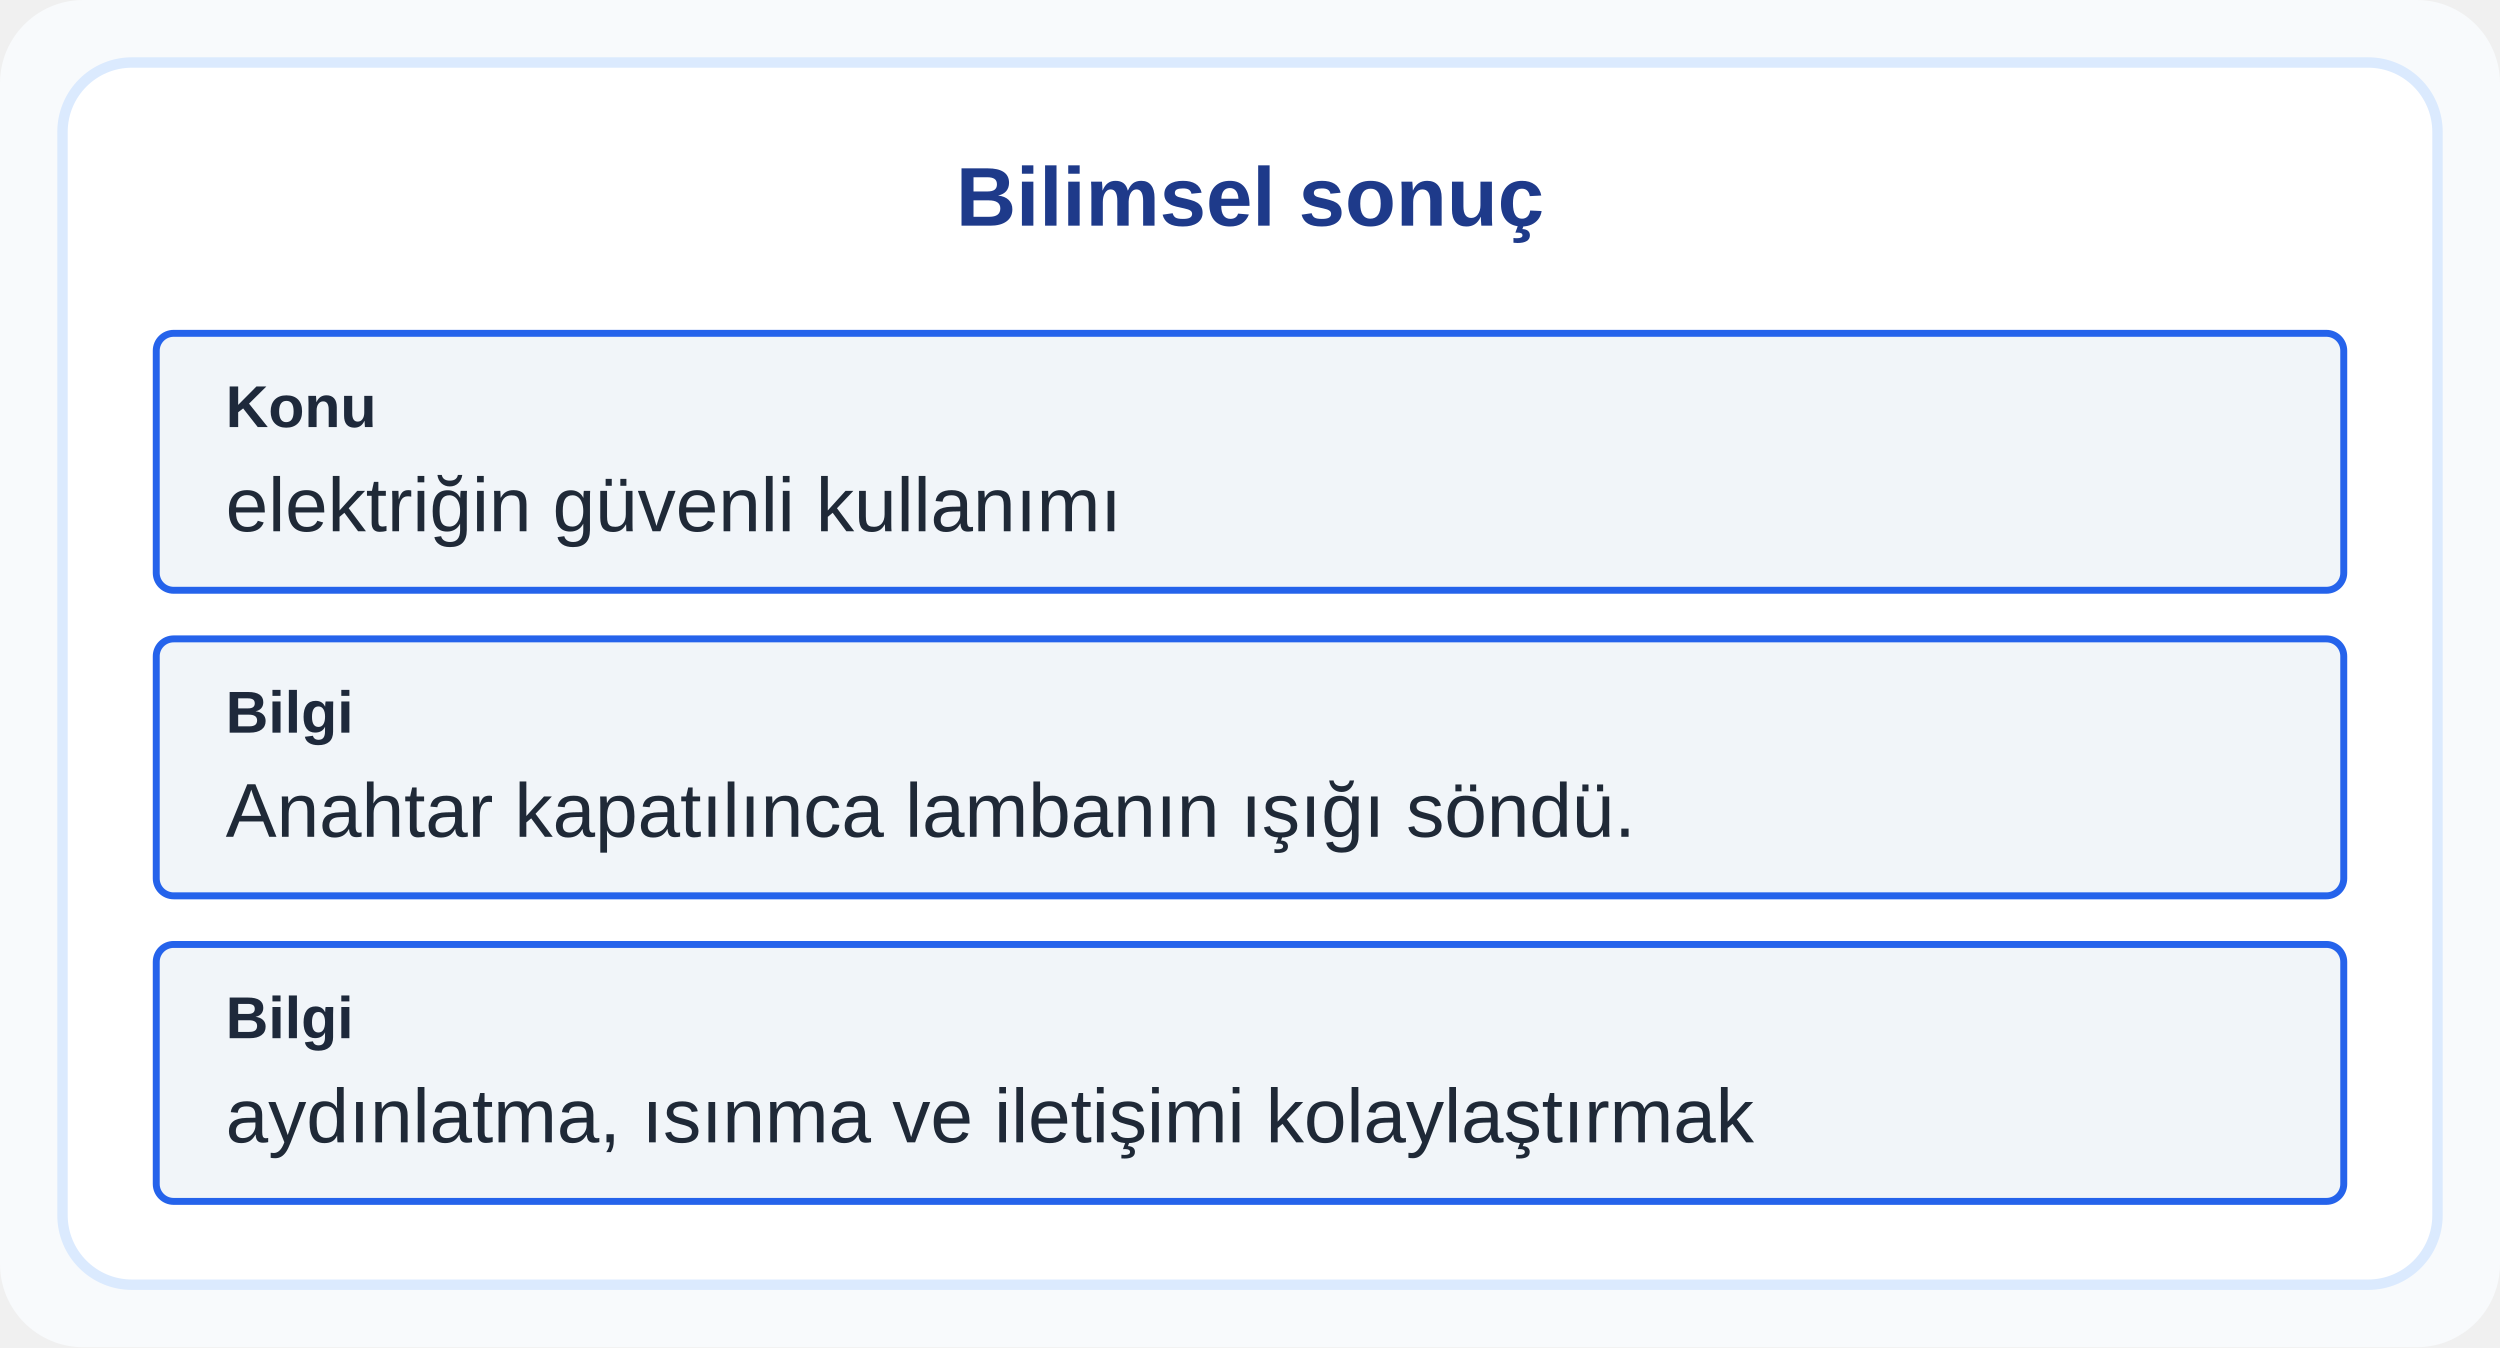
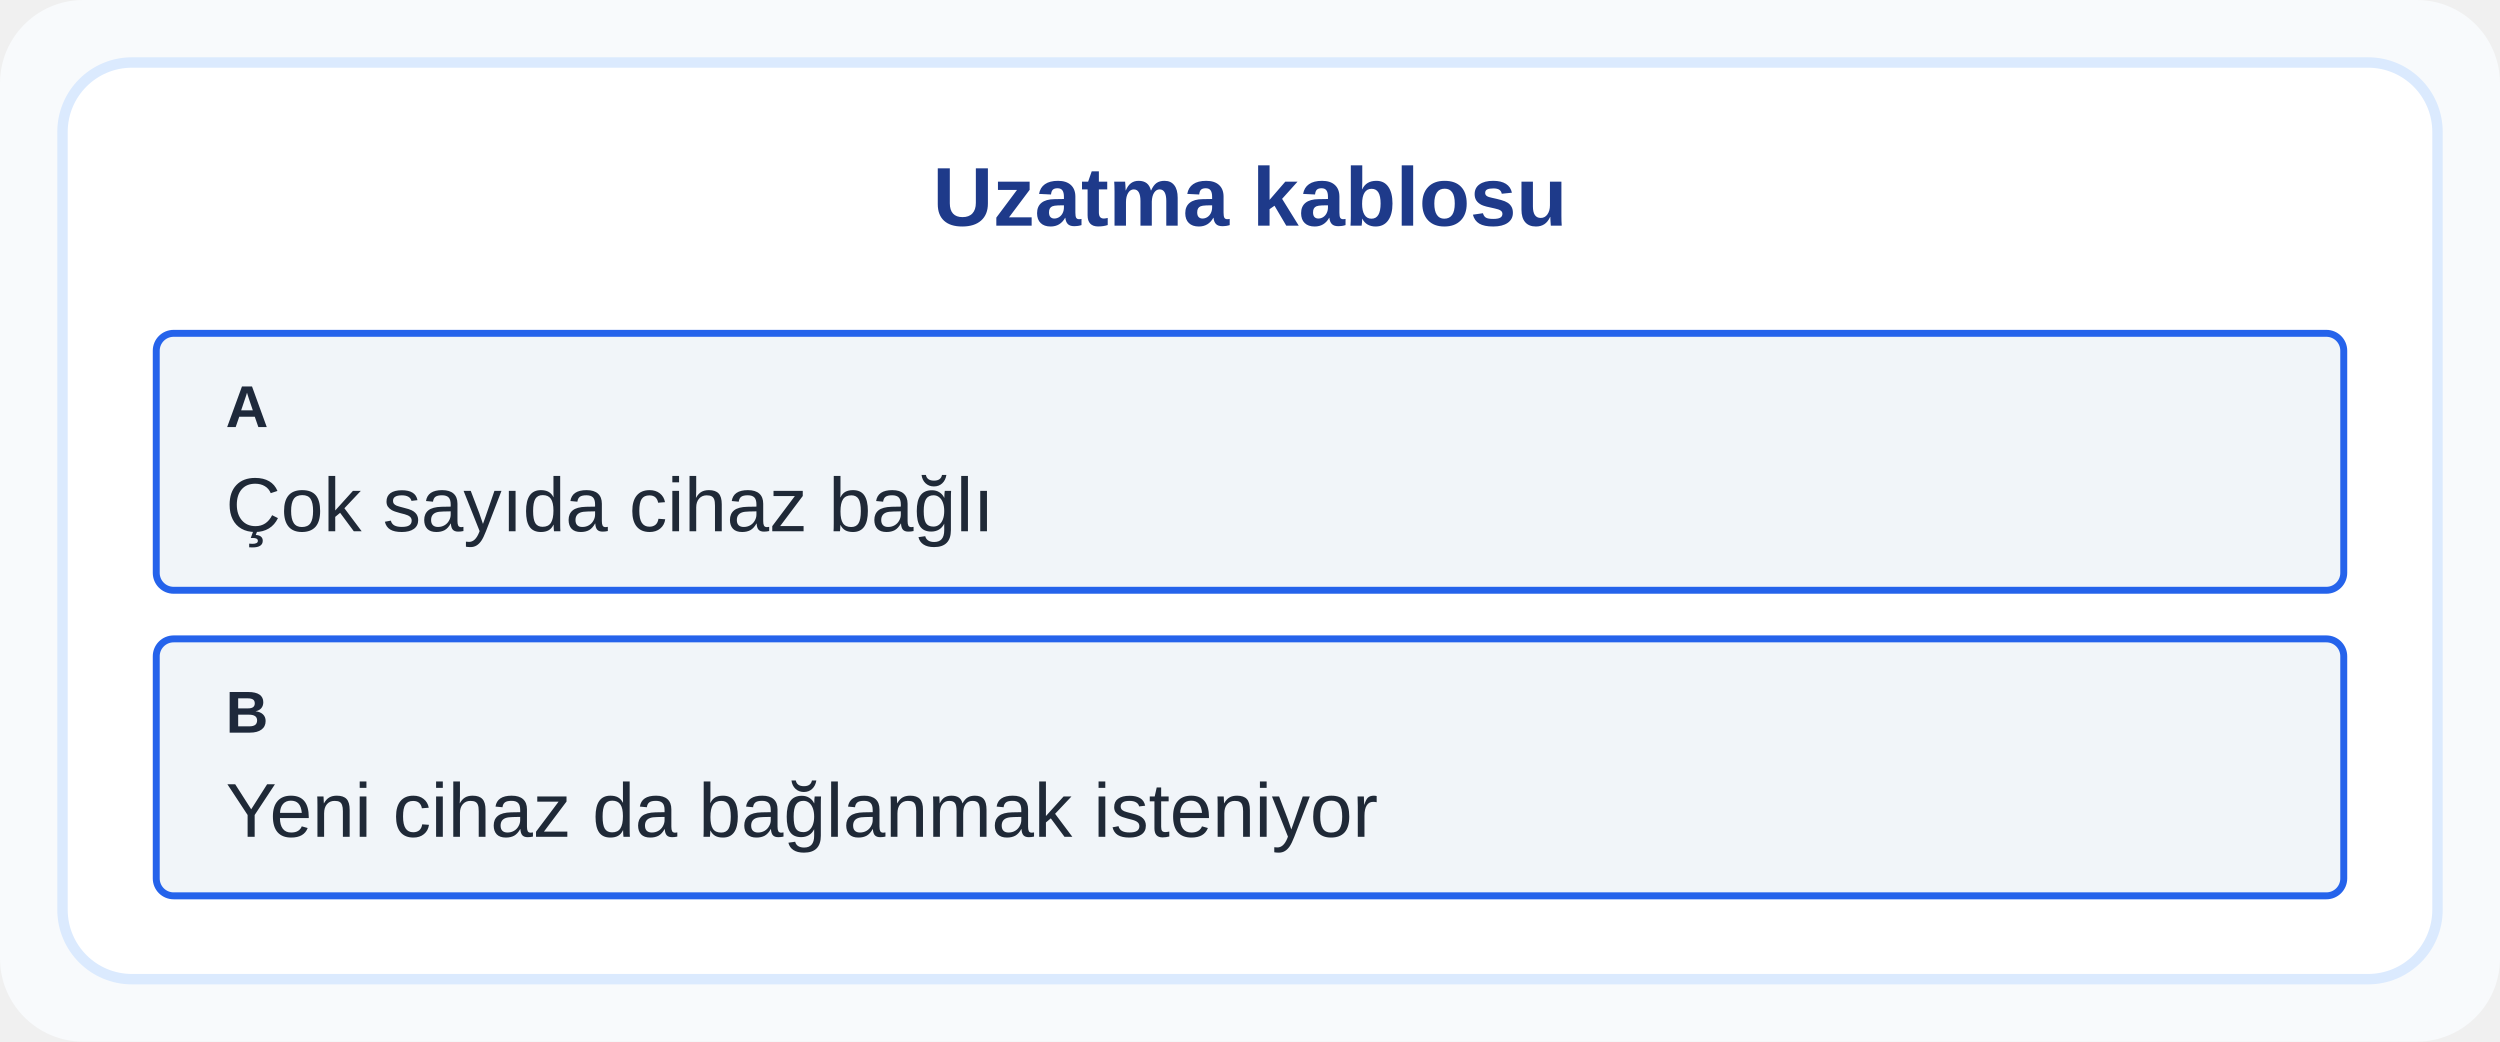
- <svg xmlns="http://www.w3.org/2000/svg" viewBox="0 0 720 388" role="img" aria-labelledby="title desc">
+ <svg xmlns="http://www.w3.org/2000/svg" viewBox="0 0 720 300" role="img" aria-labelledby="title desc">
  <style>.title{font:700 24px Arial,sans-serif;fill:#1E3A8A}.label{font:600 15px Arial,sans-serif;fill:#334155}.small{font:500 14px Arial,sans-serif;fill:#475569}.value{font:700 17px Arial,sans-serif;fill:#1E293B}.coin{font:700 18px Arial,sans-serif;fill:#92400E}.equation{font:700 36px Arial,sans-serif;fill:#1E3A8A}</style>
-   <rect width="720" height="388" rx="24" fill="#F8FAFC" />
-   <rect x="18" y="18" width="684" height="352" rx="20" fill="#fff" stroke="#DBEAFE" stroke-width="3" />
-   <text x="360" y="65" text-anchor="middle" class="title">Bilimsel sonuç</text>
+   <rect width="720" height="300" rx="24" fill="#F8FAFC" />
+   <rect x="18" y="18" width="684" height="264" rx="20" fill="#fff" stroke="#DBEAFE" stroke-width="3" />
+   <text x="360" y="65" text-anchor="middle" class="title">Uzatma kablosu</text>
  <rect x="45" y="96" width="630" height="74" rx="5" fill="#f1f5f9" stroke="#2563eb" stroke-width="2" />
-   <text x="65" y="123" class="value">Konu</text>
-   <text x="65" y="153" style="font:22px Arial;fill:#1f2937">elektriğin güvenli kullanımı</text>
+   <text x="65" y="123" class="value">A</text>
+   <text x="65" y="153" style="font:22px Arial;fill:#1f2937">Çok sayıda cihaz bağlı</text>
  <rect x="45" y="184" width="630" height="74" rx="5" fill="#f1f5f9" stroke="#2563eb" stroke-width="2" />
-   <text x="65" y="211" class="value">Bilgi</text>
-   <text x="65" y="241" style="font:22px Arial;fill:#1f2937">Anahtar kapatılınca lambanın ışığı söndü.</text>
-   <rect x="45" y="272" width="630" height="74" rx="5" fill="#f1f5f9" stroke="#2563eb" stroke-width="2" />
-   <text x="65" y="299" class="value">Bilgi</text>
-   <text x="65" y="329" style="font:22px Arial;fill:#1f2937">aydınlatma, ısınma ve iletişimi kolaylaştırmak</text>
+   <text x="65" y="211" class="value">B</text>
+   <text x="65" y="241" style="font:22px Arial;fill:#1f2937">Yeni cihaz da bağlanmak isteniyor</text>
</svg>
